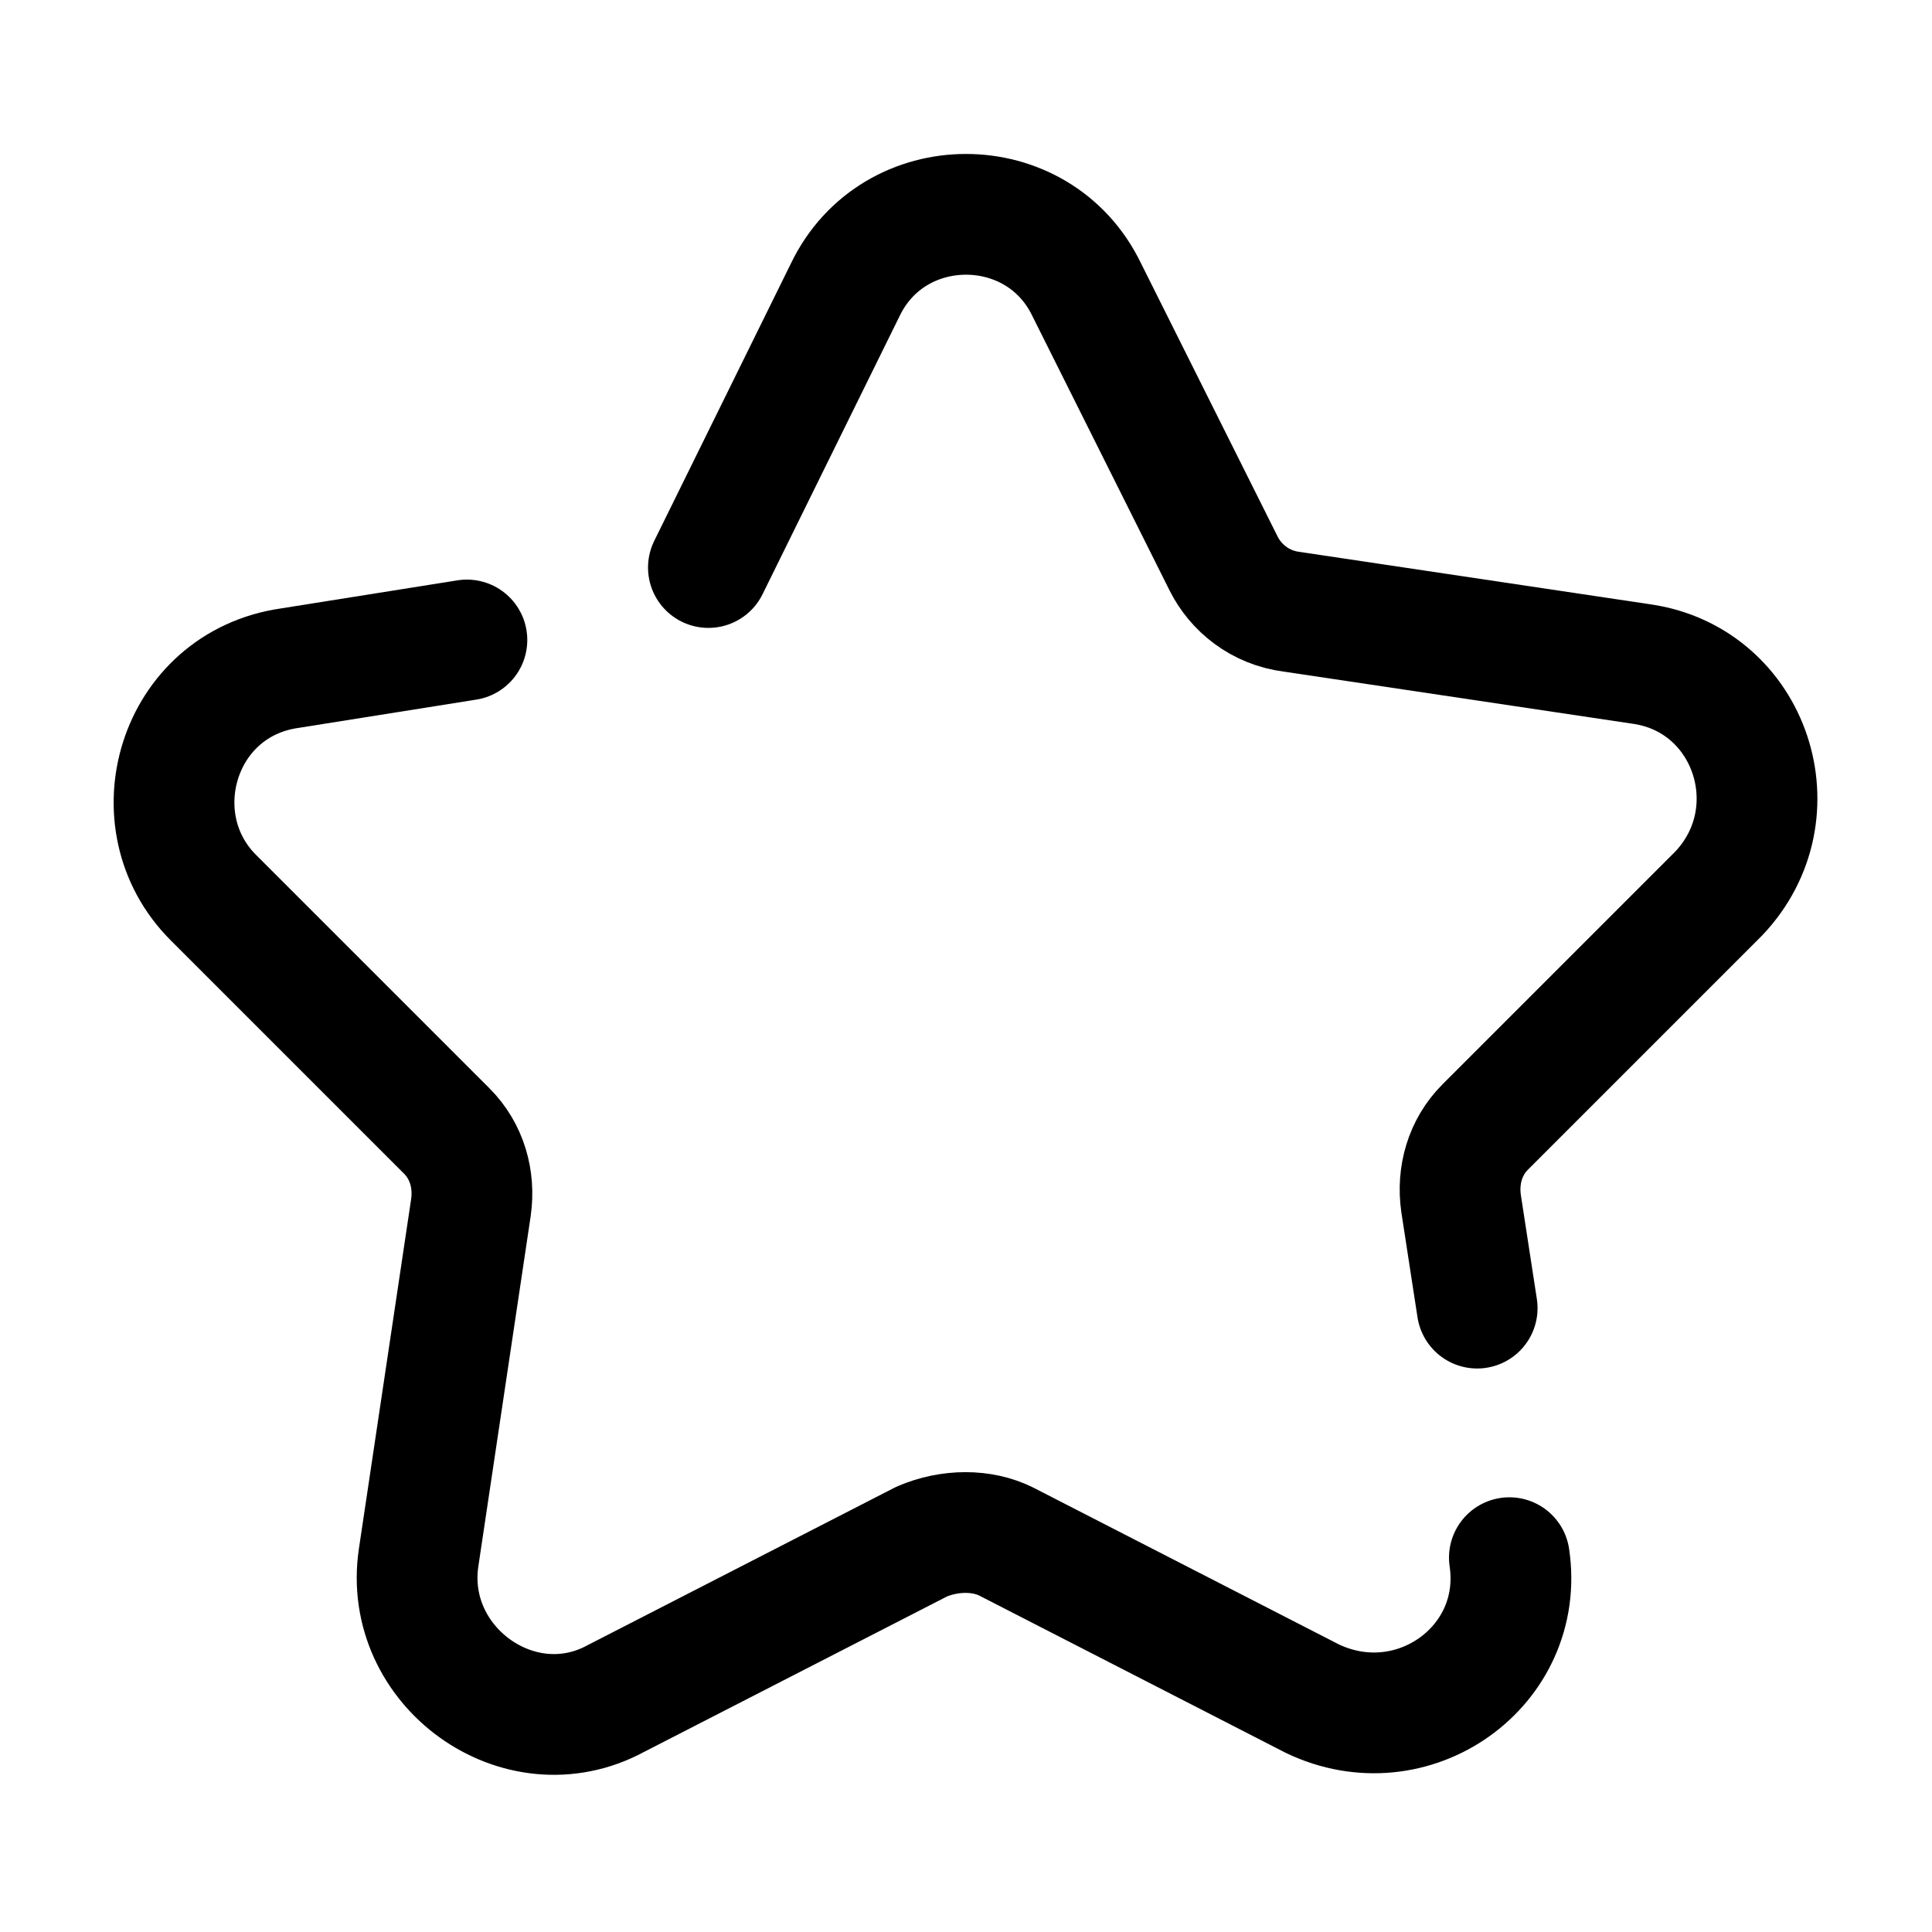
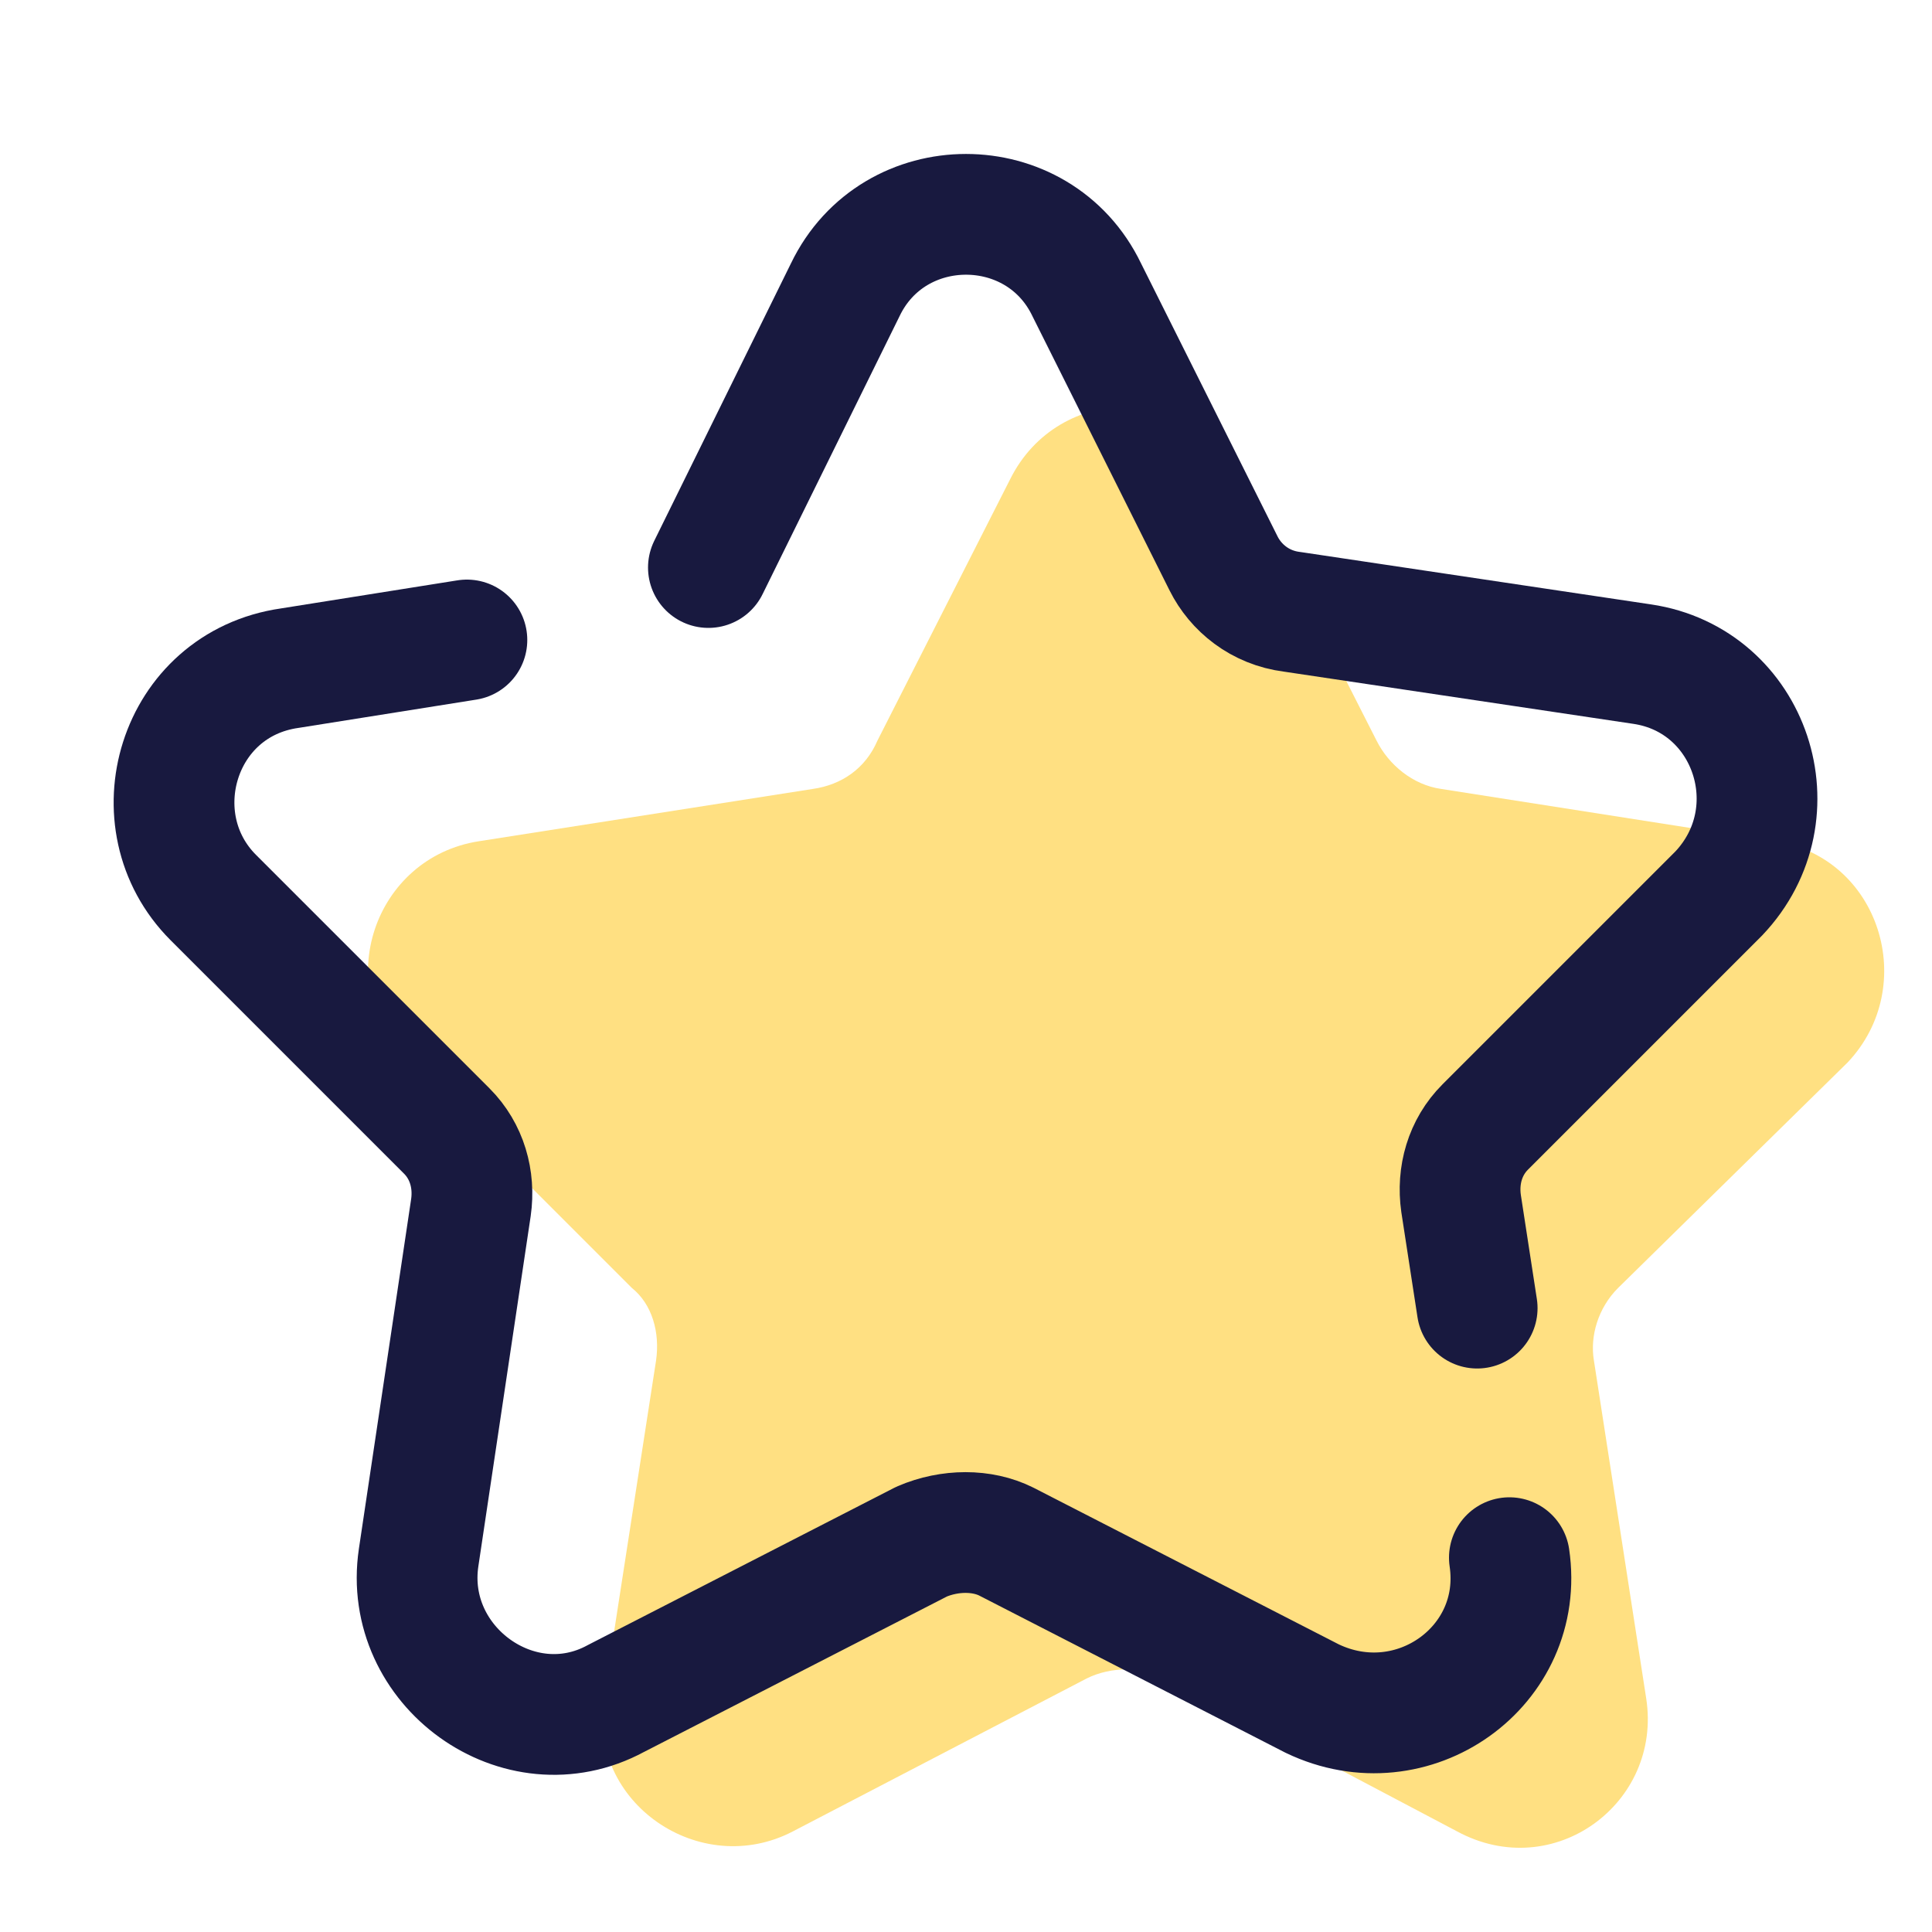
<svg xmlns="http://www.w3.org/2000/svg" viewBox="0 0 48 48" width="48px" height="48px">
-   <path fill="none" stroke="#000" stroke-linecap="round" stroke-linejoin="round" stroke-width="3" d="M37.5,38.7c0.4,2.7-2.4,4.7-4.9,3.5L25,38.3c-0.6-0.3-1.4-0.3-2.1,0l-7.6,3.9c-2.4,1.3-5.3-0.8-4.9-3.5l1.3-8.7 c0.1-0.7-0.1-1.4-0.6-1.9l-5.8-5.8c-1.9-1.9-0.9-5.3,1.9-5.7l4.4-0.7" />
-   <path fill="none" stroke="#000" stroke-linecap="round" stroke-linejoin="round" stroke-width="3" d="M17.6,14.1L21,7.2c1.2-2.5,4.8-2.5,6,0l3.4,6.8c0.3,0.6,0.9,1.1,1.7,1.2l8.7,1.3c2.7,0.4,3.8,3.7,1.9,5.7 l-5.8,5.8c-0.5,0.5-0.7,1.2-0.6,1.9l0.4,2.6" />
+   <path fill="#ffe082" d="M27,41.7l-7.3,3.8c-2.3,1.2-5.1-0.7-4.7-3.3l1.3-8.4c0.1-0.7-0.1-1.4-0.6-1.8l-5.6-5.6 c-1.9-1.9-0.8-5.1,1.8-5.5l8.3-1.3c0.7-0.1,1.3-0.5,1.6-1.2l3.3-6.5c1.2-2.4,4.6-2.4,5.8,0l3.3,6.5c0.3,0.6,0.9,1.1,1.6,1.2l8.3,1.3 c2.6,0.4,3.6,3.6,1.8,5.5L40.2,32c-0.5,0.5-0.7,1.2-0.6,1.8l1.3,8.4c0.4,2.6-2.3,4.6-4.7,3.3L29,41.7C28.4,41.4,27.6,41.4,27,41.7z" />
+   <path fill="none" stroke="#18193f" stroke-linecap="round" stroke-linejoin="round" stroke-width="3" d="M37.5,38.7c0.4,2.7-2.4,4.7-4.9,3.5L25,38.3c-0.6-0.3-1.4-0.3-2.1,0l-7.6,3.9c-2.4,1.3-5.3-0.8-4.9-3.5 l1.3-8.7c0.1-0.7-0.1-1.4-0.6-1.9l-5.8-5.8c-1.9-1.9-0.9-5.3,1.9-5.7l4.4-0.7" />
+   <path fill="none" stroke="#18193f" stroke-linecap="round" stroke-linejoin="round" stroke-width="3" d="M17.6,14.1L21,7.2c1.2-2.5,4.8-2.5,6,0l3.4,6.8c0.3,0.6,0.9,1.1,1.7,1.2l8.7,1.3c2.7,0.4,3.8,3.7,1.9,5.7 l-5.8,5.8c-0.5,0.5-0.7,1.2-0.6,1.9l0.4,2.6" />
</svg>
